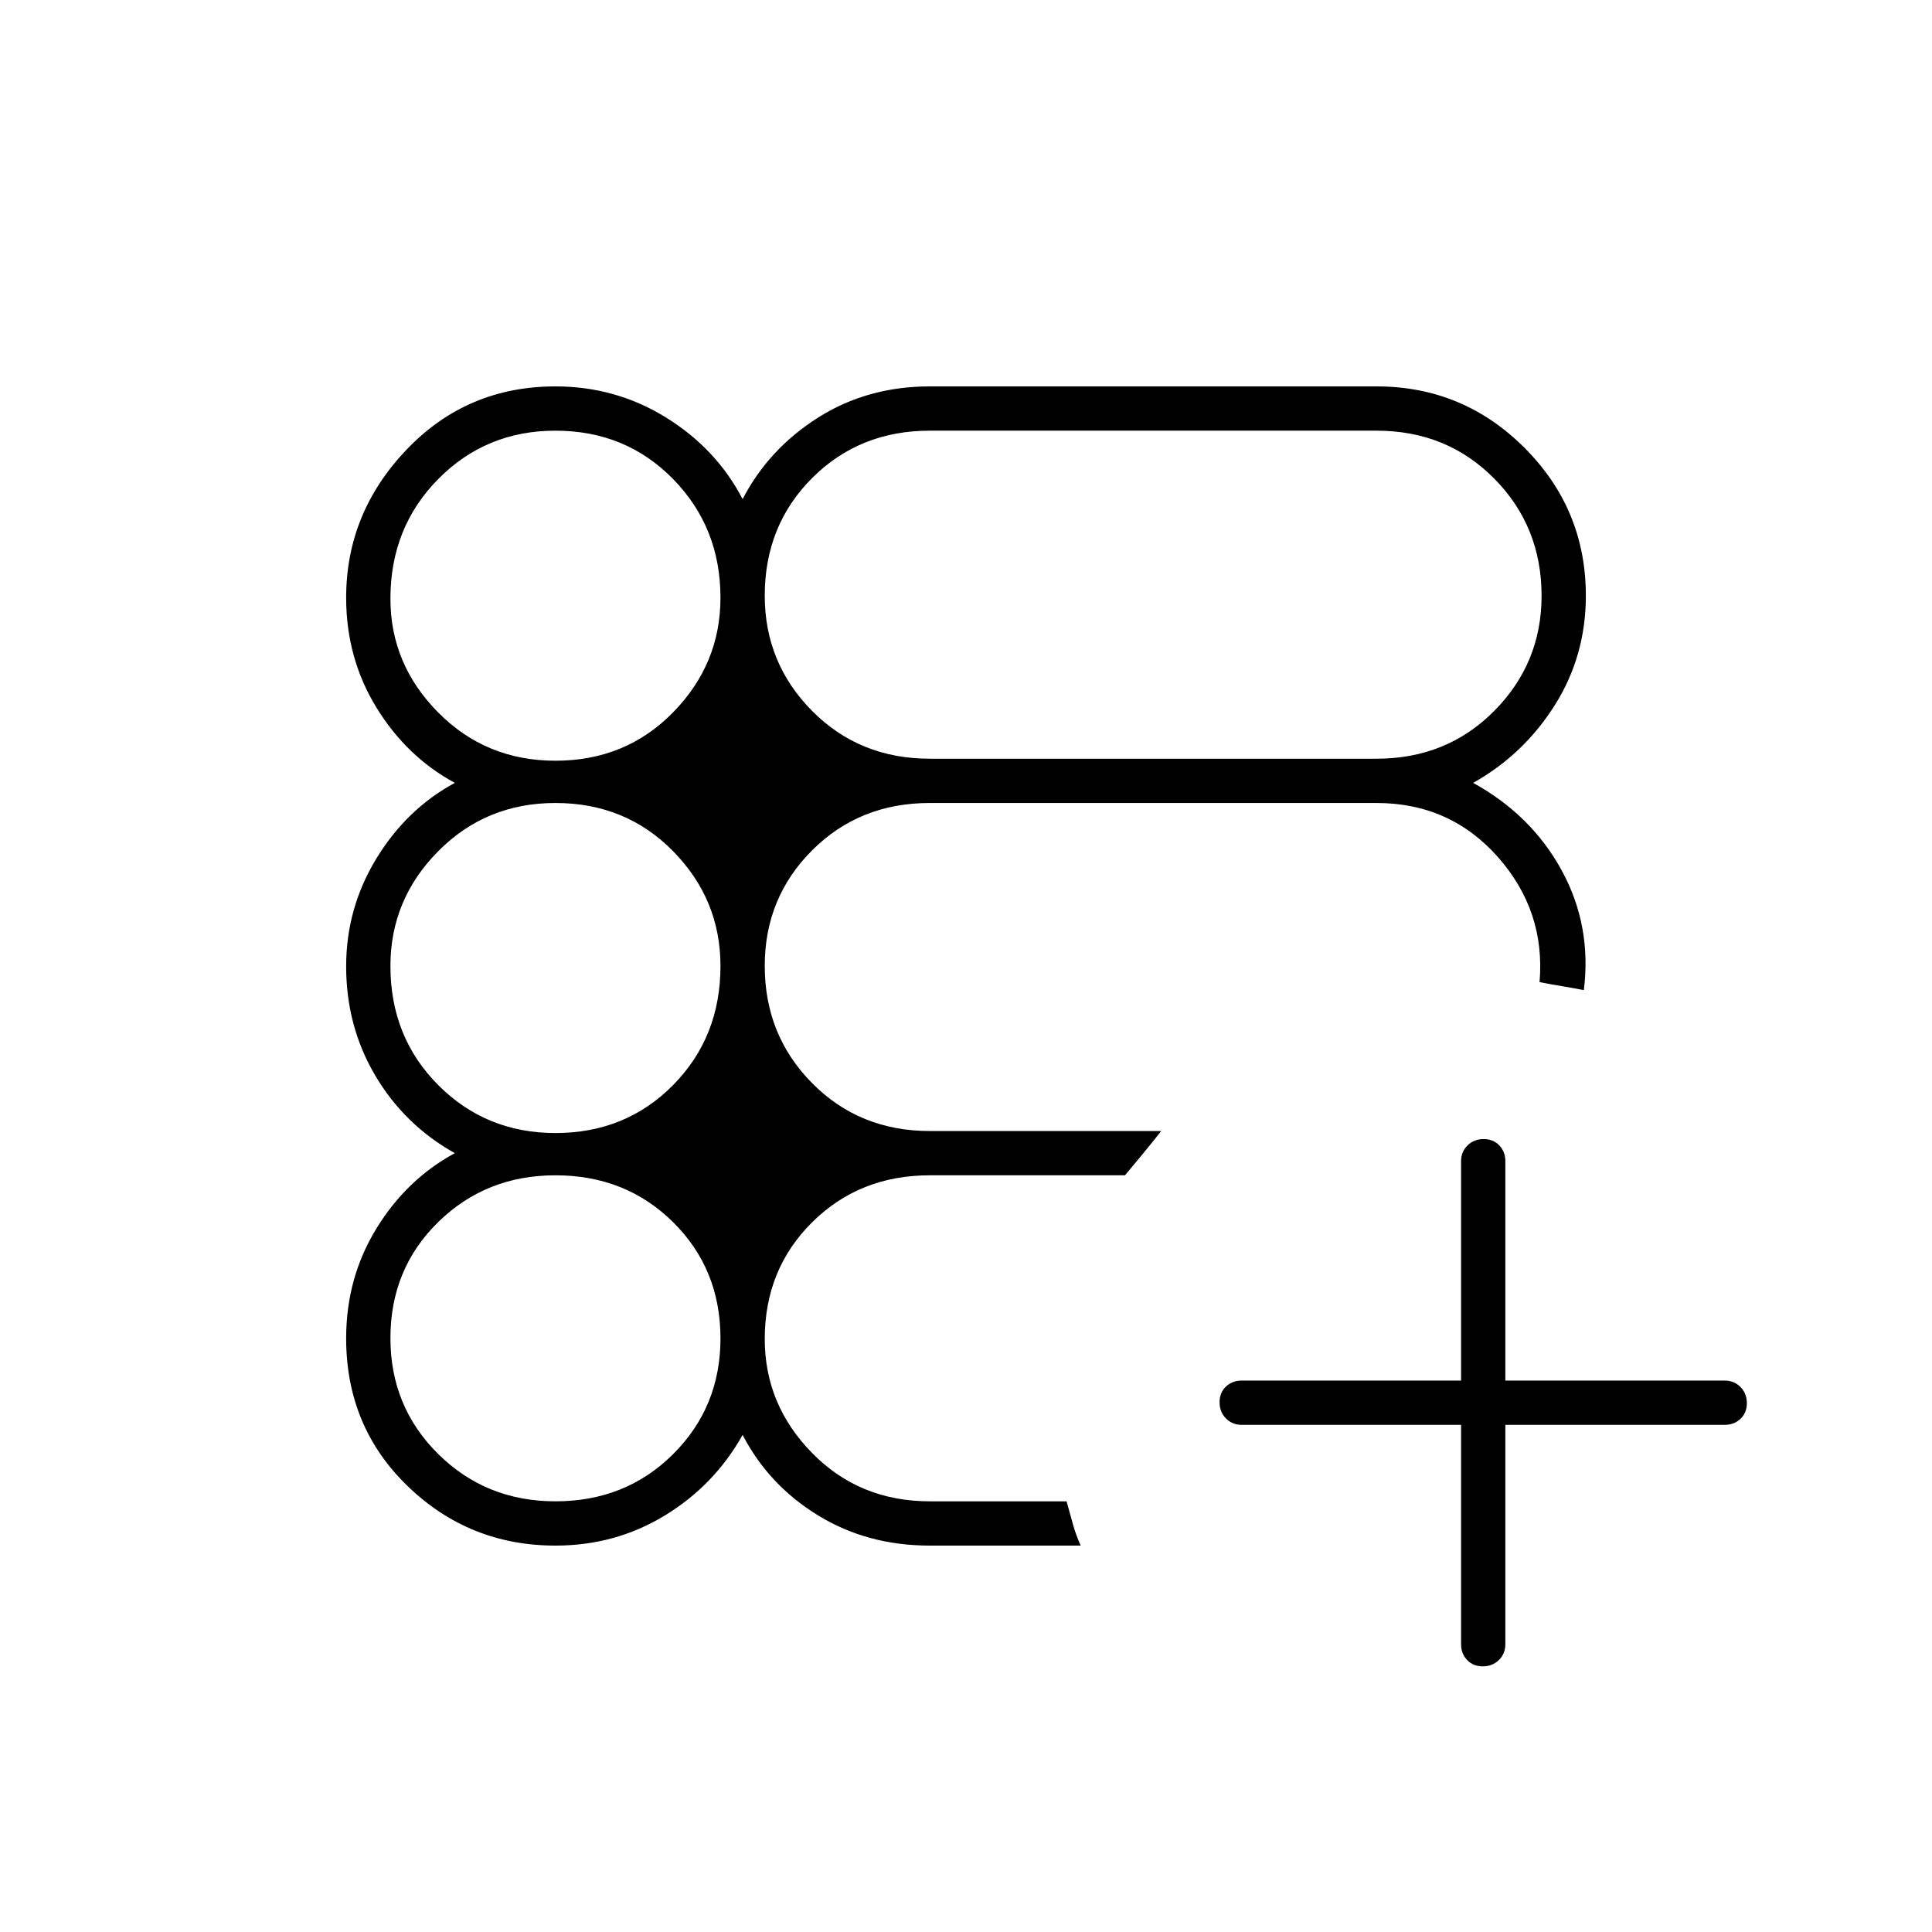
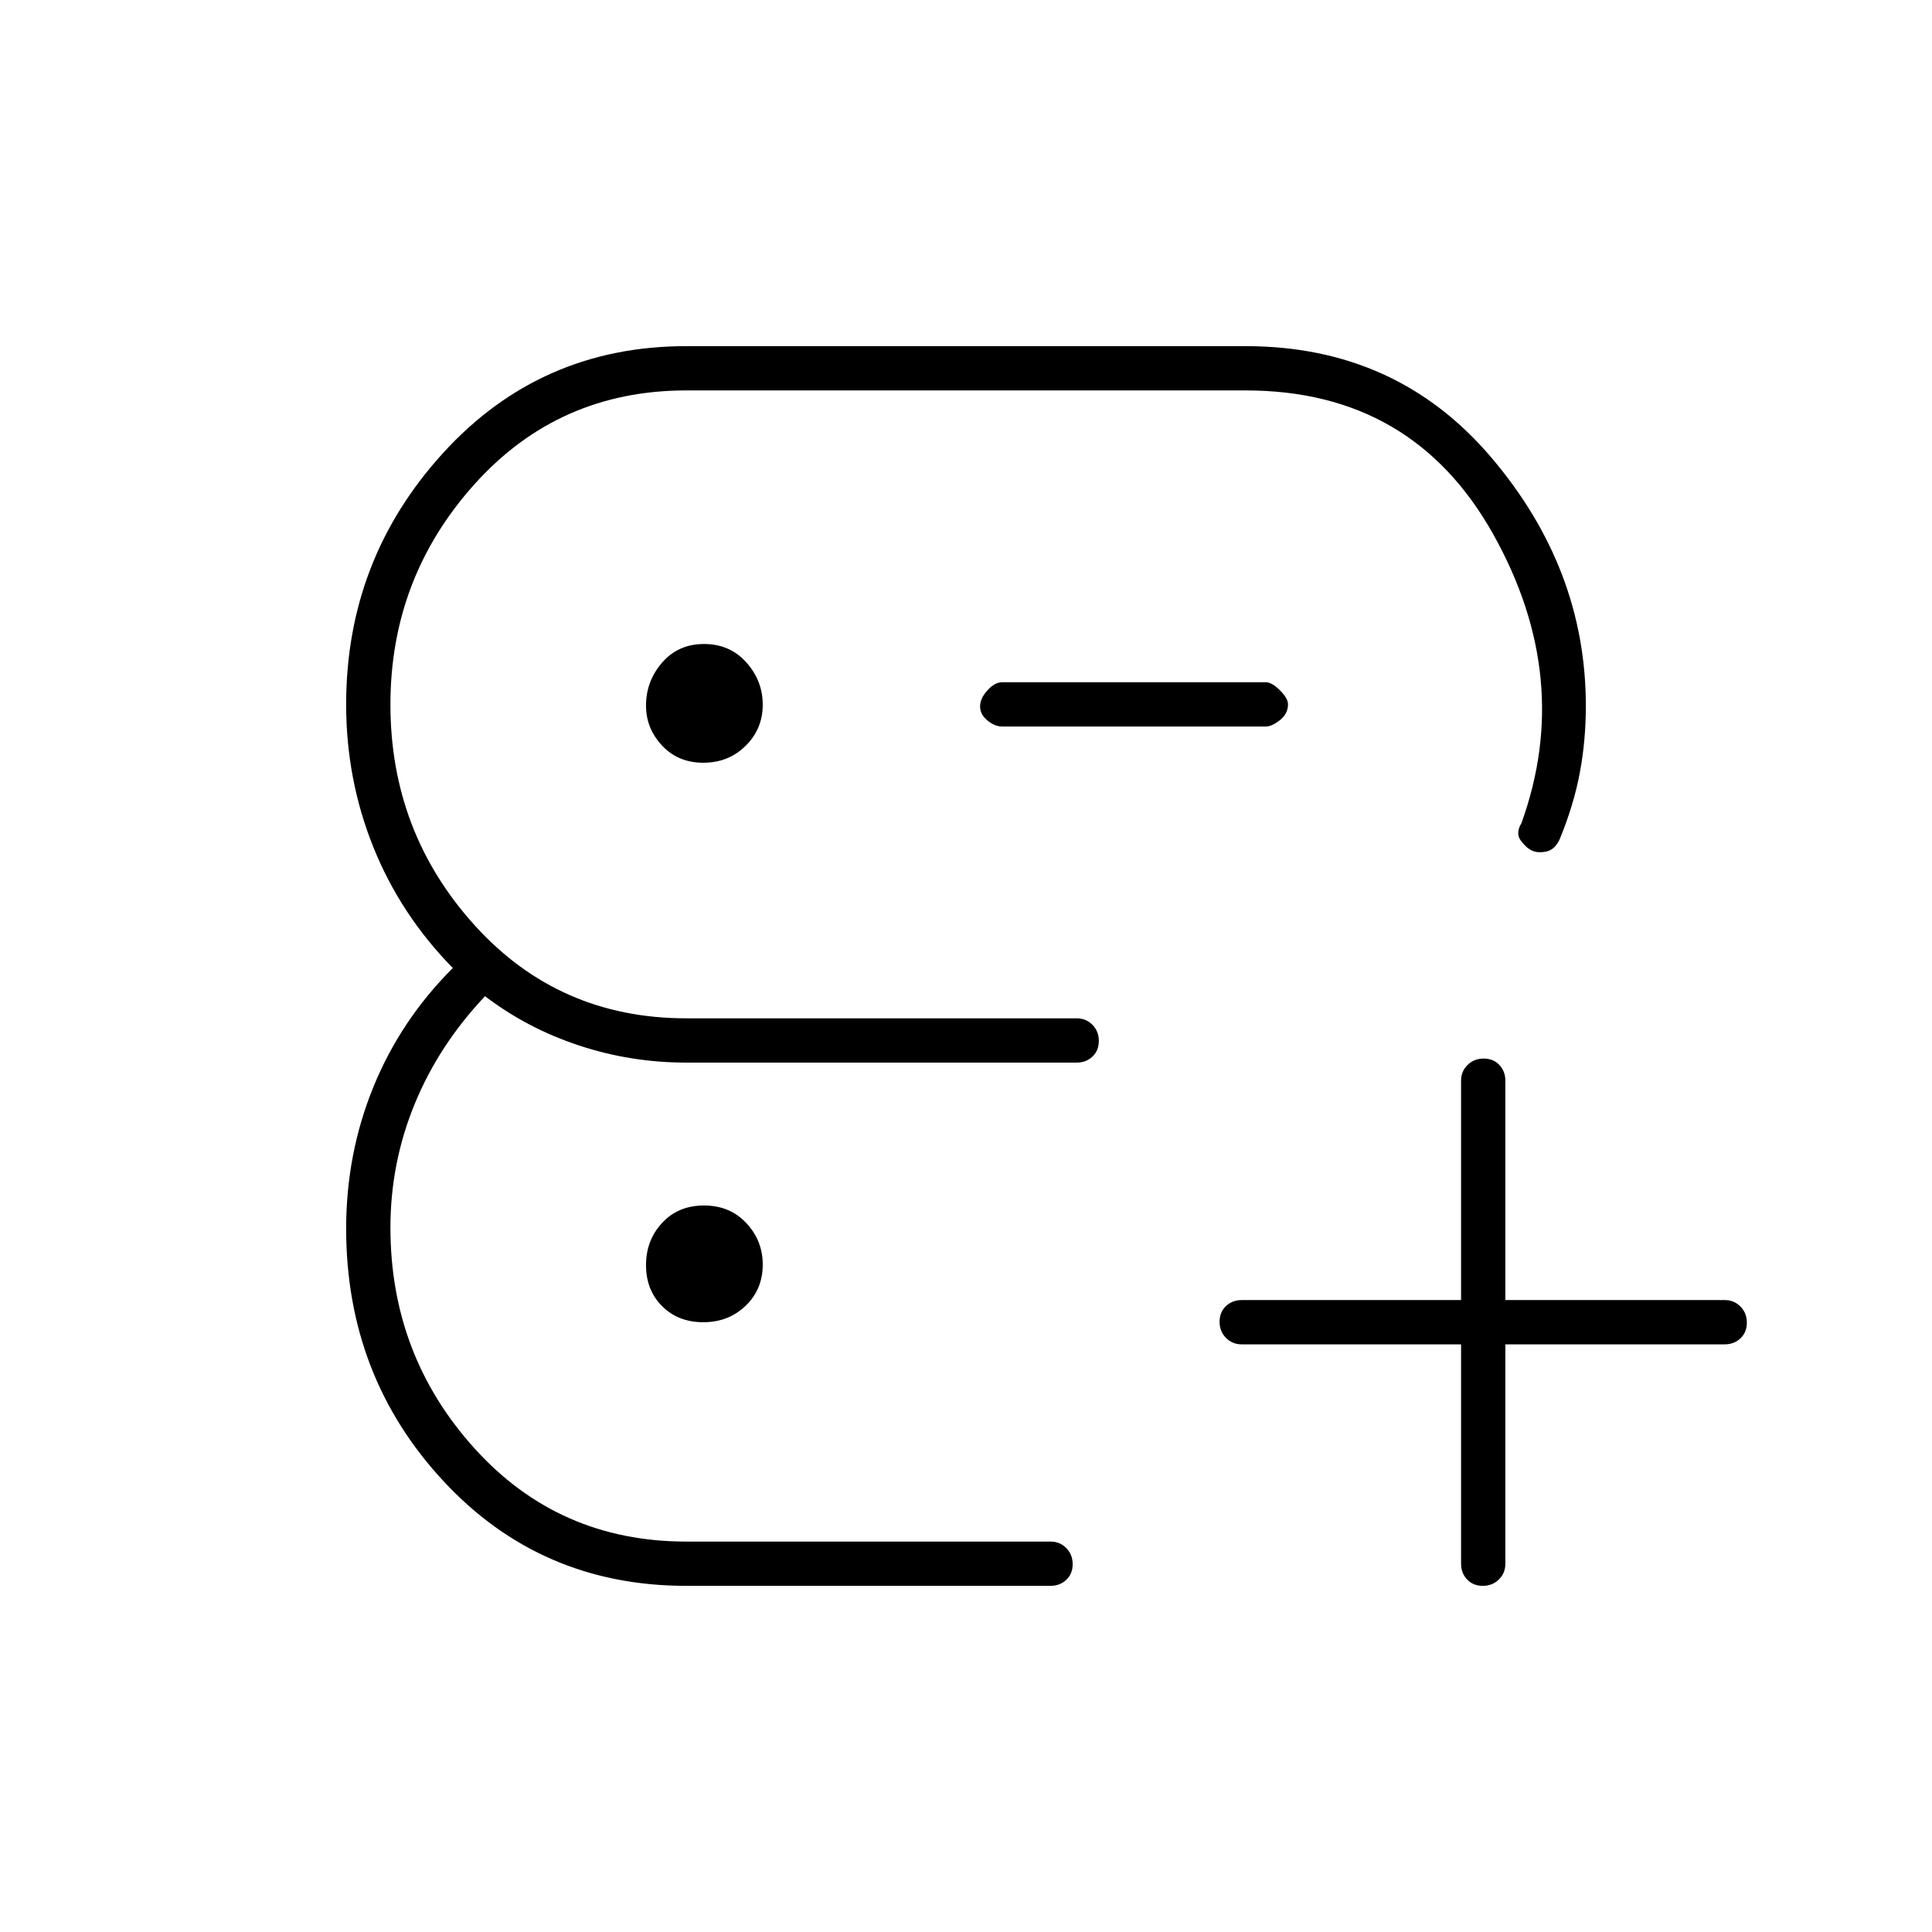
<svg xmlns="http://www.w3.org/2000/svg" viewBox="0 -960 960 960">
-   <path d="M729-135.15q-3-3.15-3-7.85v-109H617q-4.7 0-7.85-3.21-3.15-3.21-3.15-8t3.15-7.79q3.15-3 7.85-3h109v-109q0-4.7 3.21-7.85 3.21-3.15 8-3.15t7.79 3.15q3 3.15 3 7.85v109h109q4.7 0 7.85 3.21 3.15 3.21 3.15 8t-3.15 7.79q-3.15 3-7.85 3H748v109q0 4.7-3.21 7.85-3.21 3.15-8 3.15t-7.79-3.15ZM276-192q-42.84 0-73.42-29.54Q172-251.07 172-295q0-30 15-54.5t39-37.5q-25-14-39.5-38.5T172-479.86q0-28.86 15-53.5T226-571q-24-13-39-37.5T172-663q0-42.12 30-73.56Q232-768 276-768q30 0 55 15.5t38 40.5q13-25 37.5-40.5T462-768h222q43 0 73.5 30.5T788-664q0 30-15.5 54.5T732-571q29 16 44 43.5t11 59.5q-4.95-1-11.01-2-6.05-1-10.99-2 3-35.38-20.75-62.19Q720.5-561 684-561H462q-34.92 0-58.46 23.52Q380-513.95 380-480.06q0 34.48 23.54 58.27Q427.08-398 462-398h115q-4.58 5.82-8.79 10.91Q564-382 559-376h-97q-34.92 0-58.46 23.35-23.54 23.36-23.54 58Q380-262 403.54-238T462-214h67.97q1.63 5.75 3.13 11.25T537-192h-75q-31 0-55.5-15T369-247q-14 25-38.59 40-24.6 15-54.41 15Zm0-22q34.92 0 58.46-23.44t23.54-57.5q0-34.48-23.54-57.77Q310.92-376 276-376q-34.5 0-58.25 23.23Q194-329.53 194-295.06q0 34.06 23.75 57.56T276-214Zm0-183q34.92 0 58.46-23.83Q358-444.67 358-480q0-33.08-23.54-57.04T276-561q-34.5 0-58.25 23.96T194-480q0 35.33 23.75 59.17Q241.5-397 276-397Zm0-185q34.92 0 58.46-24.04T358-663q0-34.92-23.54-58.96T276-746q-34.5 0-58.25 24.04T194-662.5q0 32.58 23.75 56.54T276-582Zm186-1h222q34.92 0 58.46-23.73Q766-630.47 766-663.94q0-34.48-23.54-58.27Q718.92-746 684-746H462q-34.92 0-58.46 23.54T380-664q0 33.5 23.54 57.25T462-583Zm-84 196Zm0-184Z" />
+   <path d="M480-318Zm0-302ZM341-172q-72.32 0-120.66-52.06Q172-276.11 172-349.56q0-37.06 13.5-70.25T225-479q-25.96-26.44-39.48-60.06Q172-572.68 172-610q0-72.18 48.34-125.09T341-788h278q75 0 122 55.3t47 123.43q0 17.18-3 33.22Q782-560 775-543q-2.4 5.26-6.7 6.13-4.3.87-7.18-.53-2.89-1.4-5.5-5-2.62-3.6.38-8.6 26-72-14-143.5T619-766H341q-63.32 0-105.16 46.53Q194-672.94 194-609.92q0 63.43 41.84 109.68Q277.68-454 341-454h194q4.67 0 7.84 3.23 3.16 3.23 3.16 8t-3.16 7.77q-3.17 3-7.84 3H340.97q-27.49 0-53.23-8.5T241-465q-23 24.37-35 53.69Q194-382 194-350q0 63.51 41.84 109.76Q277.68-194 341-194h181q4.67 0 7.84 3.23 3.16 3.23 3.16 8t-3.16 7.77q-3.17 3-7.84 3H341Zm29.5-139.16q8.5-8.16 8.5-20.49 0-11.91-8.18-20.63-8.17-8.72-21-8.72-12.82 0-20.82 8.65-8 8.64-8 21 0 12.35 7.97 20.35 7.97 8 20.5 8 12.53 0 21.03-8.16ZM349.47-581q12.53 0 21.03-8.41 8.5-8.4 8.5-20.41 0-11.93-8.18-21.06-8.17-9.12-21-9.12-12.82 0-20.82 9.24-8 9.25-8 21.38 0 11.3 7.97 19.84t20.5 8.54ZM498-599h131q2.97 0 6.99-3.17 4.01-3.17 4.01-7.85 0-2.98-4.01-6.98-4.02-4-6.99-4H498q-3.7 0-7.35 4.02-3.65 4.02-3.65 8 0 3.98 3.65 6.98 3.65 3 7.35 3Zm228 307H617q-4.67 0-7.84-3.23-3.16-3.23-3.16-8t3.16-7.77q3.17-3 7.84-3h109v-109q0-4.68 3.23-7.84t8-3.16q4.77 0 7.77 3.16t3 7.84v109h109q4.67 0 7.84 3.23 3.16 3.23 3.16 8t-3.16 7.77q-3.17 3-7.84 3H748v109q0 4.68-3.23 7.84t-8 3.16q-4.77 0-7.77-3.16t-3-7.84v-109Z" />
</svg>
